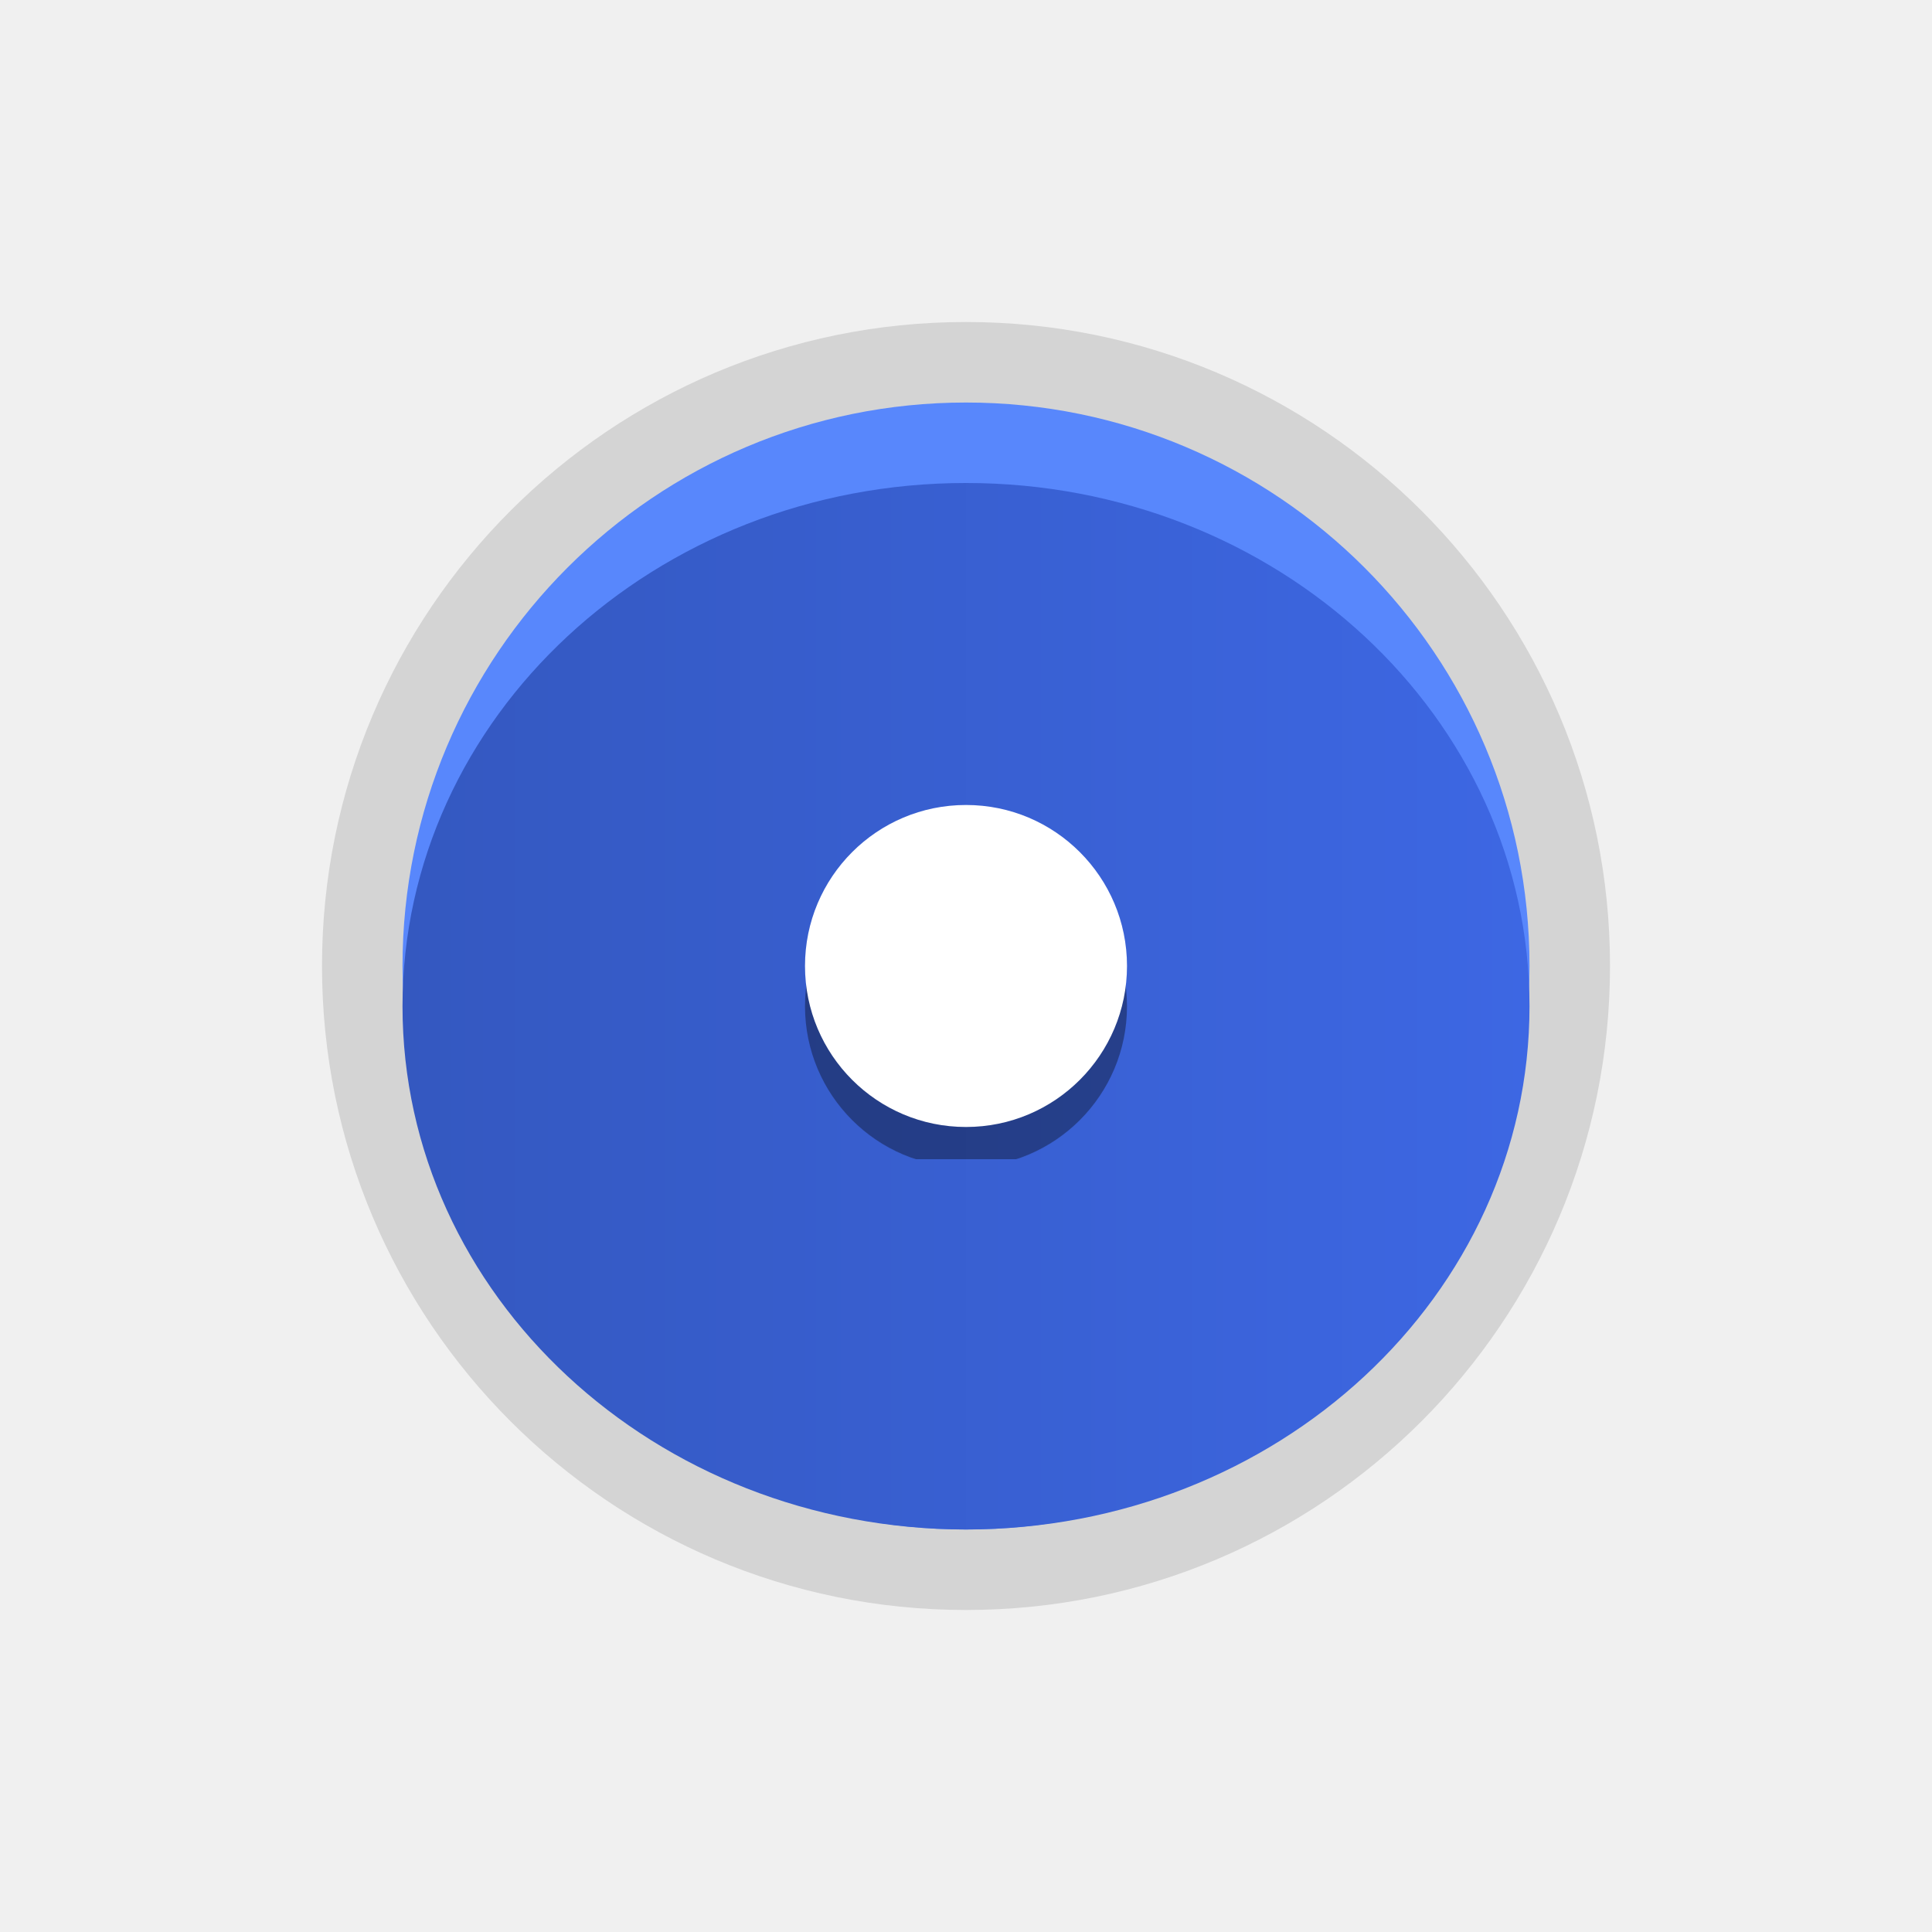
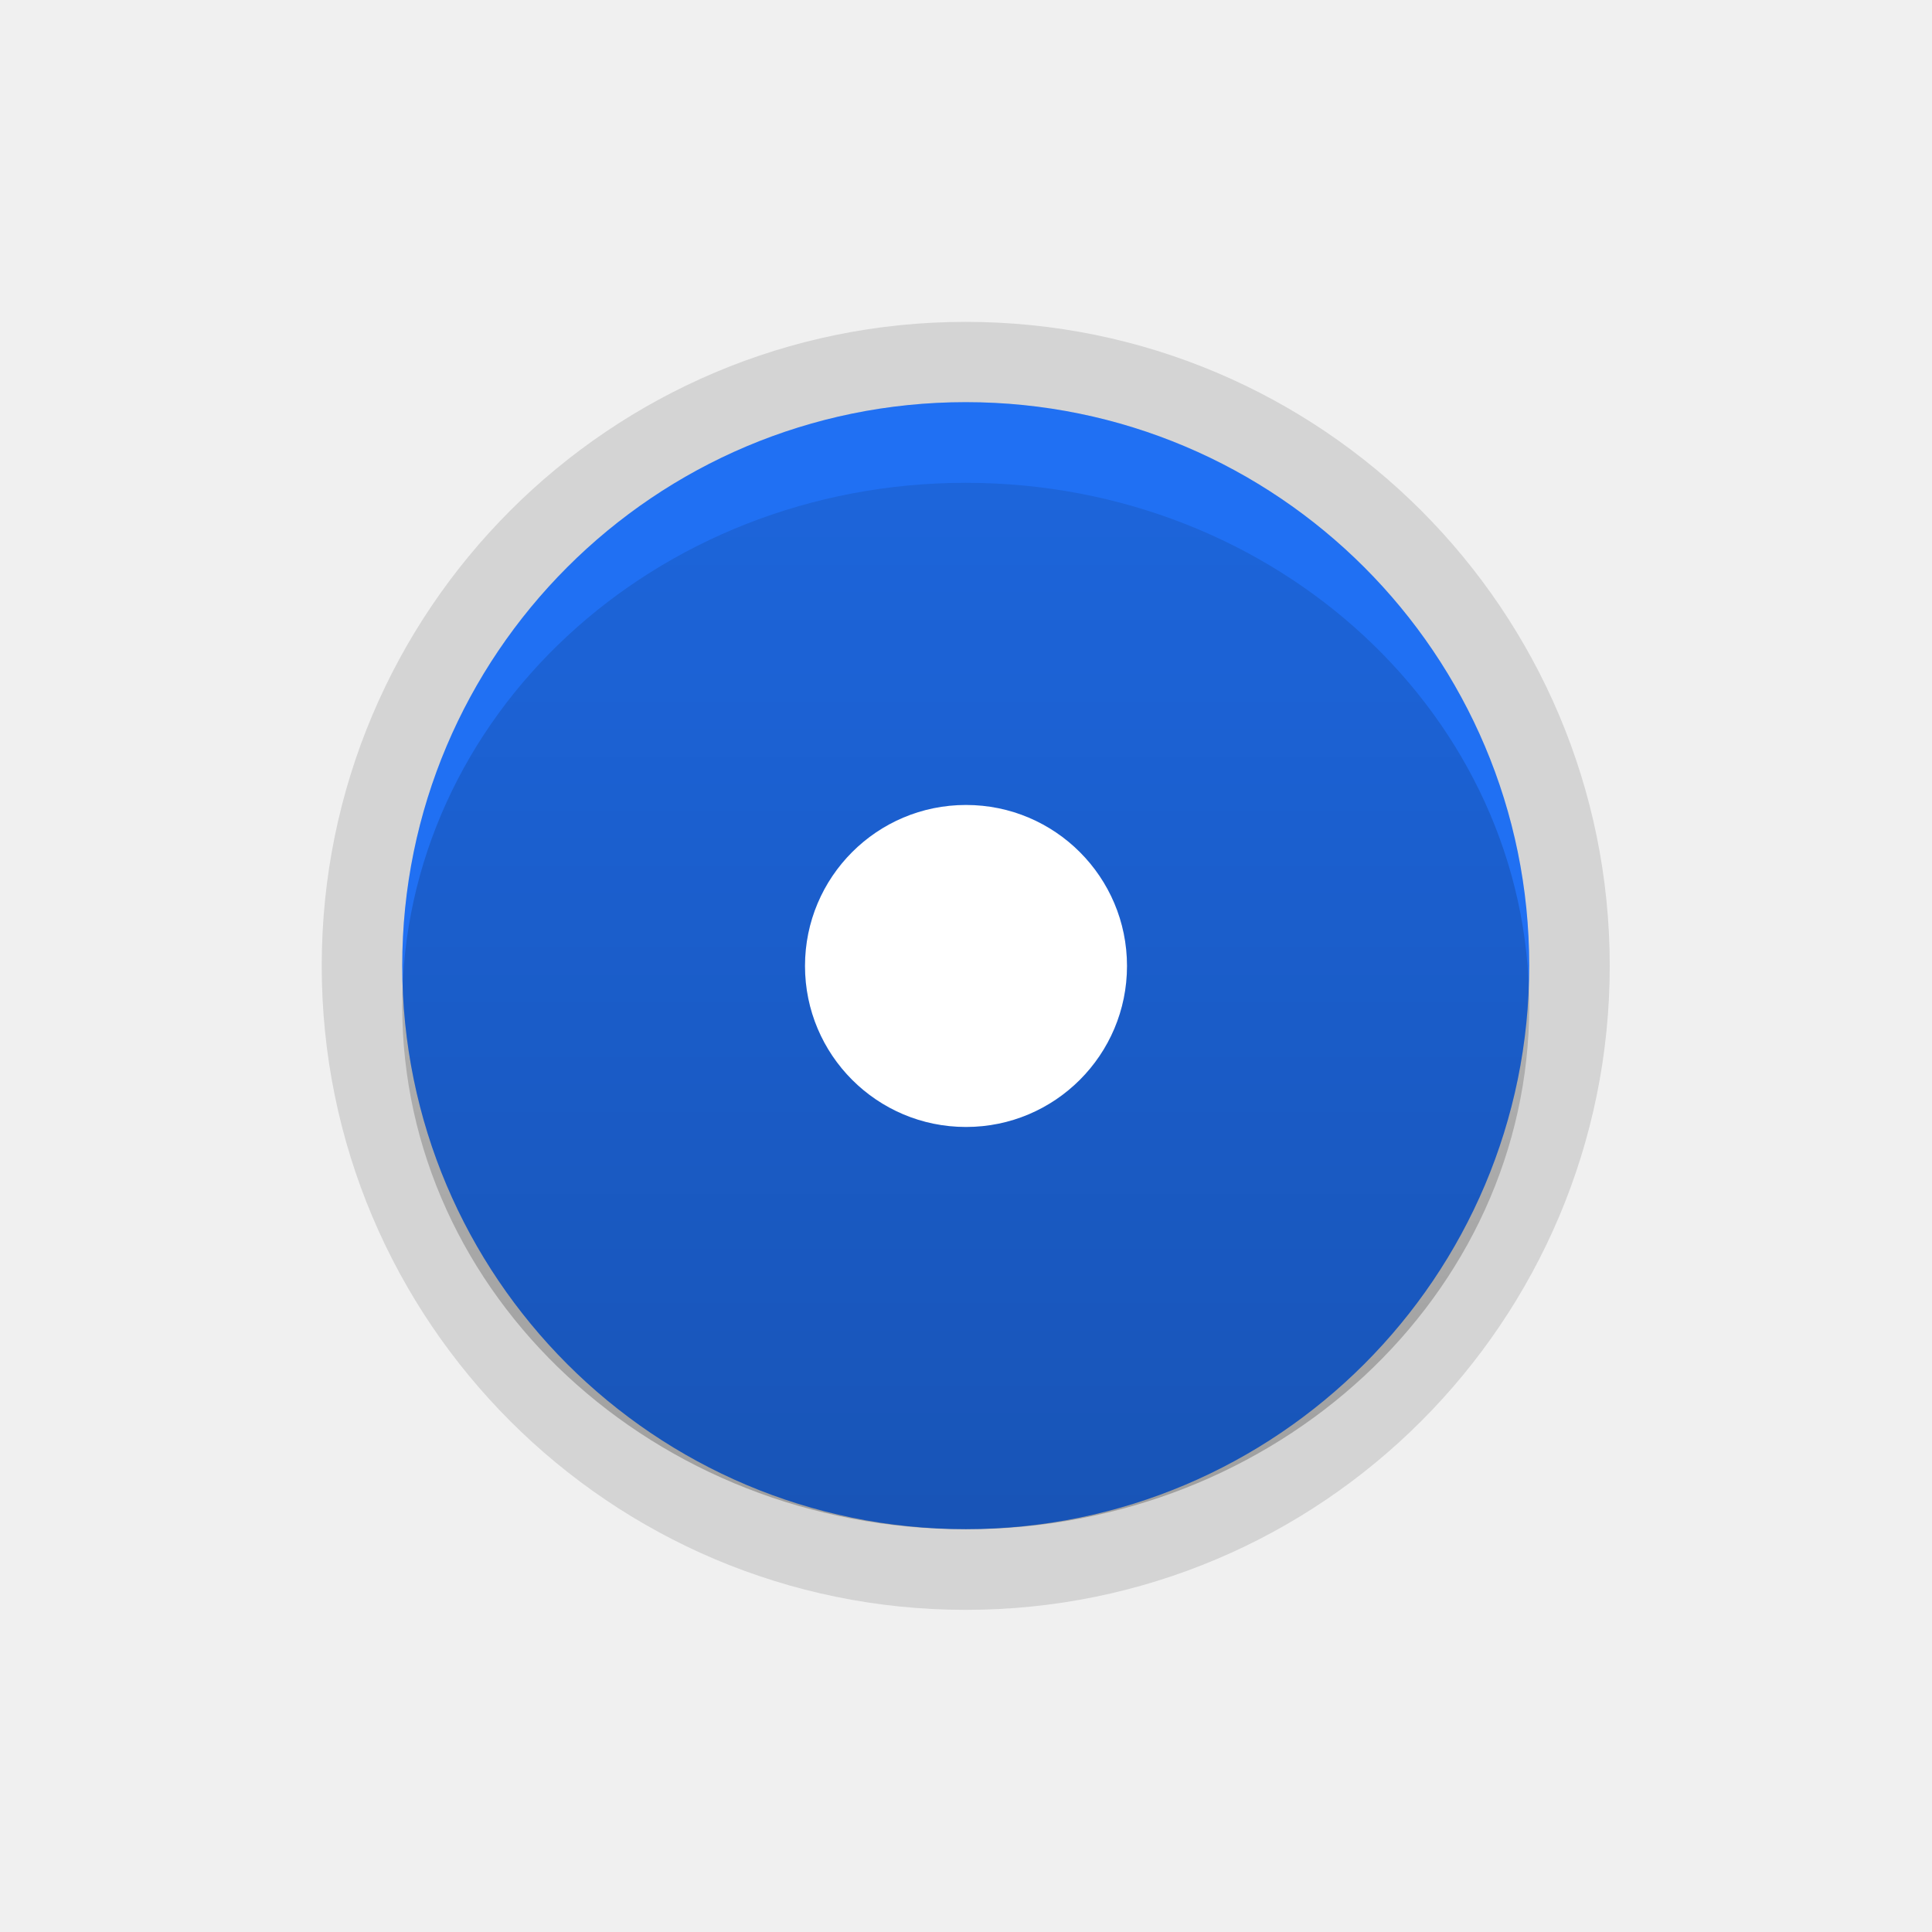
- <svg xmlns="http://www.w3.org/2000/svg" xmlns:ns2="http://www.openswatchbook.org/uri/2009/osb" xmlns:xlink="http://www.w3.org/1999/xlink" width="24" height="24" viewBox="0 0 24 24" version="1.1" id="svg4">
-   <defs id="defs8">
-     <linearGradient xlink:href="#hightlight" id="linearGradient1650" x1="51.611" y1="141.022" x2="80.996" y2="141.022" gradientUnits="userSpaceOnUse" />
-     <linearGradient id="hightlight" ns2:paint="solid">
-       <stop style="stop-color:#5887fc;stop-opacity:1;" offset="0" id="stop1628" />
+ <svg xmlns="http://www.w3.org/2000/svg" width="24" height="24" version="1.1" viewBox="0 0 24 24">
+   <defs>
+     <linearGradient id="ax" x1="51.611" x2="80.996" y1="141.02" y2="141.02" gradientUnits="userSpaceOnUse">
+       <stop stop-color="#0860f2" offset="0" />
    </linearGradient>
-     <linearGradient xlink:href="#dark_checked_bg" id="linearGradient1586" gradientUnits="userSpaceOnUse" x1="51.611" y1="141.022" x2="80.996" y2="141.022" gradientTransform="matrix(1,0,0,0.9285722,0,11.10572)" />
-     <linearGradient id="dark_checked_bg" ns2:paint="gradient">
-       <stop style="stop-color:#3458c0;stop-opacity:1" offset="0" id="stop1580" />
-       <stop style="stop-color:#3d67e3;stop-opacity:1" offset="1" id="stop1582" />
+     <linearGradient id="bg" x1="66.31" x2="66.31" y1="155.48" y2="126.56" gradientTransform="matrix(1 0 0 .92857 0 11.106)" gradientUnits="userSpaceOnUse">
+       <stop stop-color="#000000" stop-opacity=".25" offset="0" />
+       <stop stop-color="#000000" stop-opacity=".1" offset="1" />
    </linearGradient>
-     <filter style="color-interpolation-filters:sRGB" id="filter1488">
-       <feFlood flood-opacity="0.353" flood-color="rgb(0,0,0)" result="flood" id="feFlood1478" />
-       <feComposite in="flood" in2="SourceGraphic" operator="in" result="composite1" id="feComposite1480" />
-       <feGaussianBlur in="composite1" stdDeviation="0" result="blur" id="feGaussianBlur1482" />
-       <feOffset dx="0" dy="0.5" result="offset" id="feOffset1484" />
-       <feComposite in="SourceGraphic" in2="offset" operator="over" result="composite2" id="feComposite1486" />
-     </filter>
  </defs>
-   <g transform="translate(-112,3.637818)" style="display:inline;opacity:1" id="radio-checked-dark">
-     <g transform="translate(19.00426,-4.6992607e-6)" id="radio-unchecked-2-1" style="display:inline">
-       <g id="g10964-6-63">
-         <g transform="matrix(0.9361725,0,0,0.93566,-96.78315,-244.7608)" id="radio-unchecked2-0-8" style="display:inline">
-           <g style="display:inline;opacity:0.06;fill:#000000;fill-opacity:1" id="g7025-09-0-5" transform="translate(0,1.068763)">
-             <g transform="matrix(0.5089163,0,0,0.5173982,181.7932,197.5643)" id="g5489-2-9-3-2-6-2" style="display:inline;fill:#000000;fill-opacity:1">
-               <g id="g5428-8-1-7-5-4-7" style="fill:#000000;fill-opacity:1" />
-             </g>
-           </g>
-           <rect y="261.979" x="206.991" height="17.1" width="17.091" id="rect14348-4-8-5" style="color:#000000;display:inline;overflow:visible;visibility:visible;fill:none;stroke:none;stroke-width:2;marker:none;enable-background:accumulate" />
-           <g id="g7025-09-09">
-             <g transform="matrix(0.5089163,0,0,0.5173982,181.7932,197.5643)" id="g5489-2-9-3-2-28" style="display:inline">
-               <g id="g5428-8-1-7-5-64">
-                 <rect ry="16.525" style="color:#000000;display:inline;overflow:visible;visibility:visible;opacity:0.12;fill:#000000;fill-opacity:1;fill-rule:nonzero;stroke:none;stroke-width:0;stroke-linecap:butt;stroke-linejoin:round;stroke-miterlimit:4;stroke-dasharray:none;stroke-dashoffset:0;stroke-opacity:1;marker:none;enable-background:accumulate" id="rect1934" width="33.583" height="33.05" x="49.512" y="124.497" rx="16.791" />
-                 <rect rx="14.692" y="126.563" x="51.611" height="28.919" width="29.385" id="rect5147-9-1-7-2-0" style="color:#000000;display:inline;overflow:visible;visibility:visible;fill:url(#linearGradient1650);fill-opacity:1;fill-rule:nonzero;stroke:#999999;stroke-width:0;stroke-linecap:butt;stroke-linejoin:round;stroke-miterlimit:4;stroke-dasharray:none;stroke-dashoffset:0;stroke-opacity:1;marker:none;enable-background:accumulate" ry="14.46" />
-                 <rect ry="13.427" style="color:#000000;display:inline;overflow:visible;visibility:visible;fill:url(#linearGradient1586);fill-opacity:1;fill-rule:nonzero;stroke:#999999;stroke-width:0;stroke-linecap:butt;stroke-linejoin:round;stroke-miterlimit:4;stroke-dasharray:none;stroke-dashoffset:0;stroke-opacity:1;marker:none;enable-background:accumulate" id="rect1574" width="29.385" height="26.853" x="51.611" y="128.628" rx="14.692" />
-               </g>
-             </g>
-           </g>
+   <g id="radio-checked-dark" transform="translate(-112 3.6376)">
+     <g transform="translate(19.004)">
+       <g transform="matrix(.93617 0 0 .93566 -96.783 -244.76)">
+         <rect x="206.99" y="261.98" width="17.091" height="17.1" color="#000000" fill="none" />
+         <g transform="matrix(.50892 0 0 .5174 181.79 197.56)">
+           <rect x="49.512" y="124.5" width="33.583" height="33.05" rx="16.791" ry="16.525" color="#000000" opacity=".12" />
+           <rect x="51.611" y="126.56" width="29.385" height="28.919" rx="14.692" ry="14.46" color="#000000" fill="url(#ax)" stroke-width="0" />
+           <rect x="51.611" y="126.56" width="29.385" height="28.919" rx="14.692" ry="14.46" color="#000000" fill="#ffffff" opacity=".1" stroke-width="0" />
+           <rect x="51.611" y="128.63" width="29.385" height="26.853" rx="14.692" ry="13.427" color="#000000" fill="url(#bg)" stroke-width="0" />
        </g>
      </g>
    </g>
-     <rect rx="1.999" y="6.362" x="122" height="4" width="4" id="use15101-5-7-55" style="color:#000000;display:inline;overflow:visible;visibility:visible;fill:#ffffff;fill-opacity:1;stroke:none;stroke-width:2.088;marker:none;filter:url(#filter1488);enable-background:accumulate" ry="2" />
+     <rect x="122" y="6.362" width="4" height="4" rx="1.999" ry="2" color="#000000" fill="#ffffff" filter="url(#bp)" />
  </g>
</svg>
